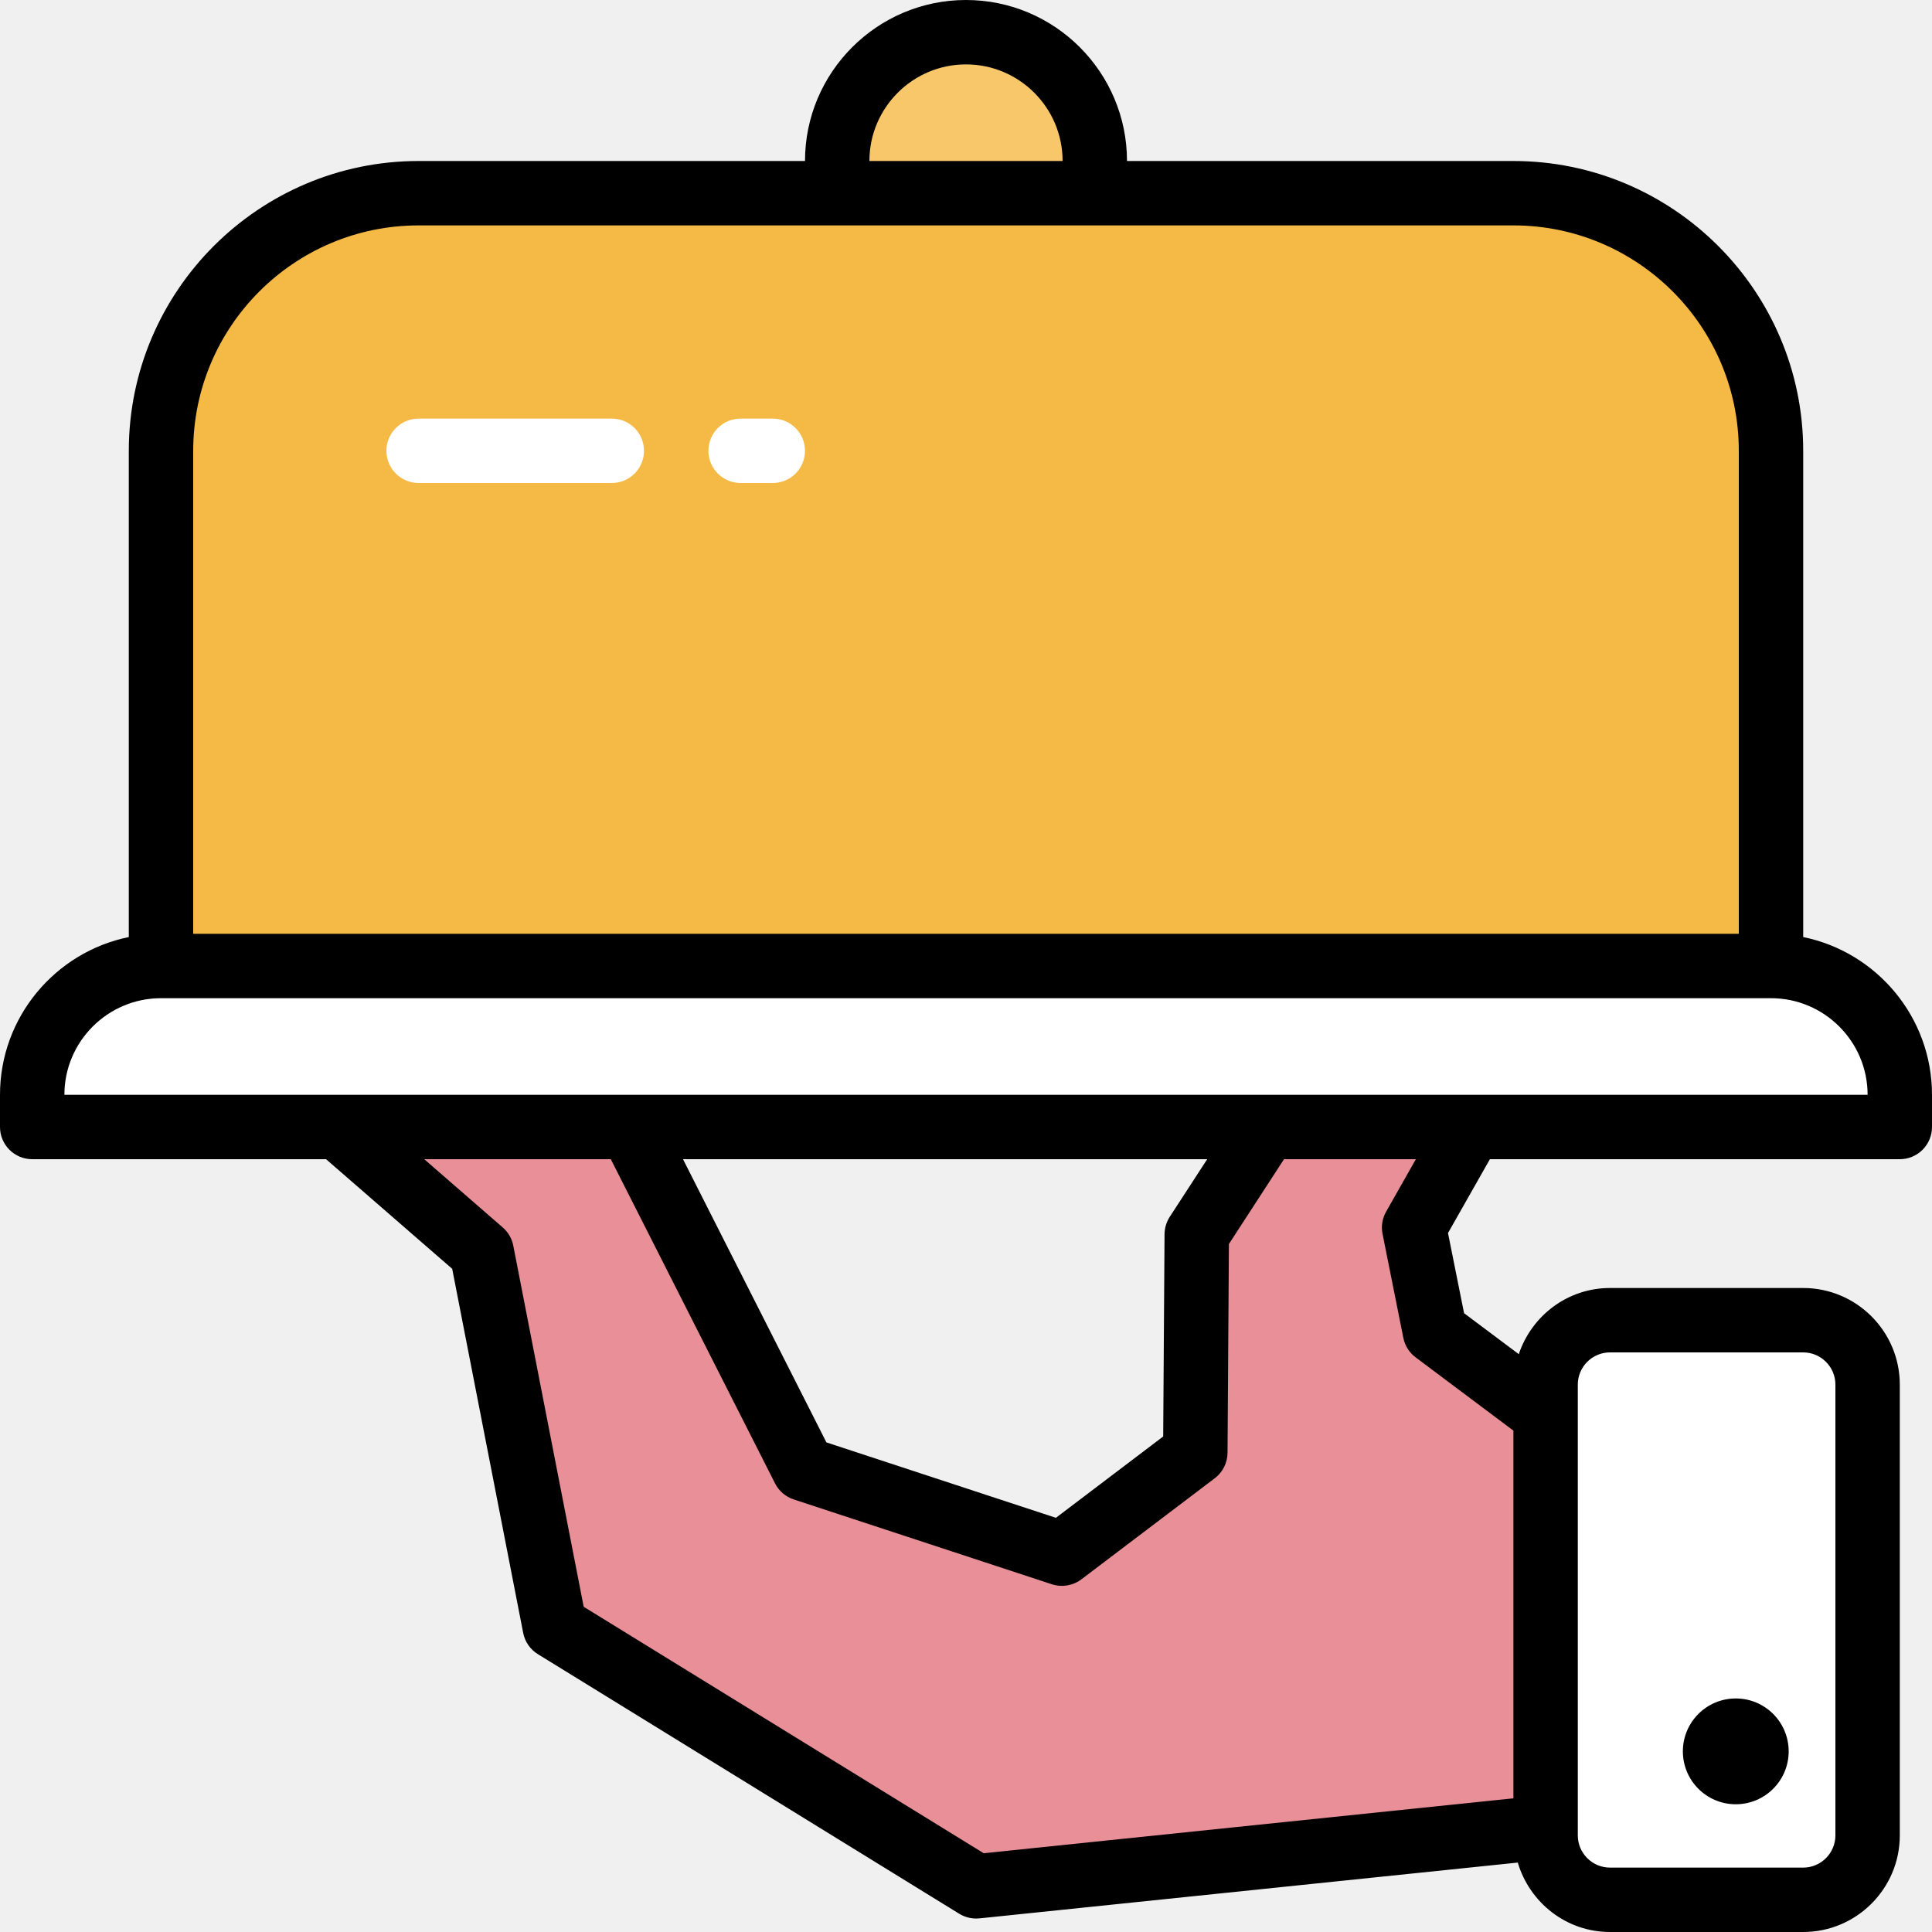
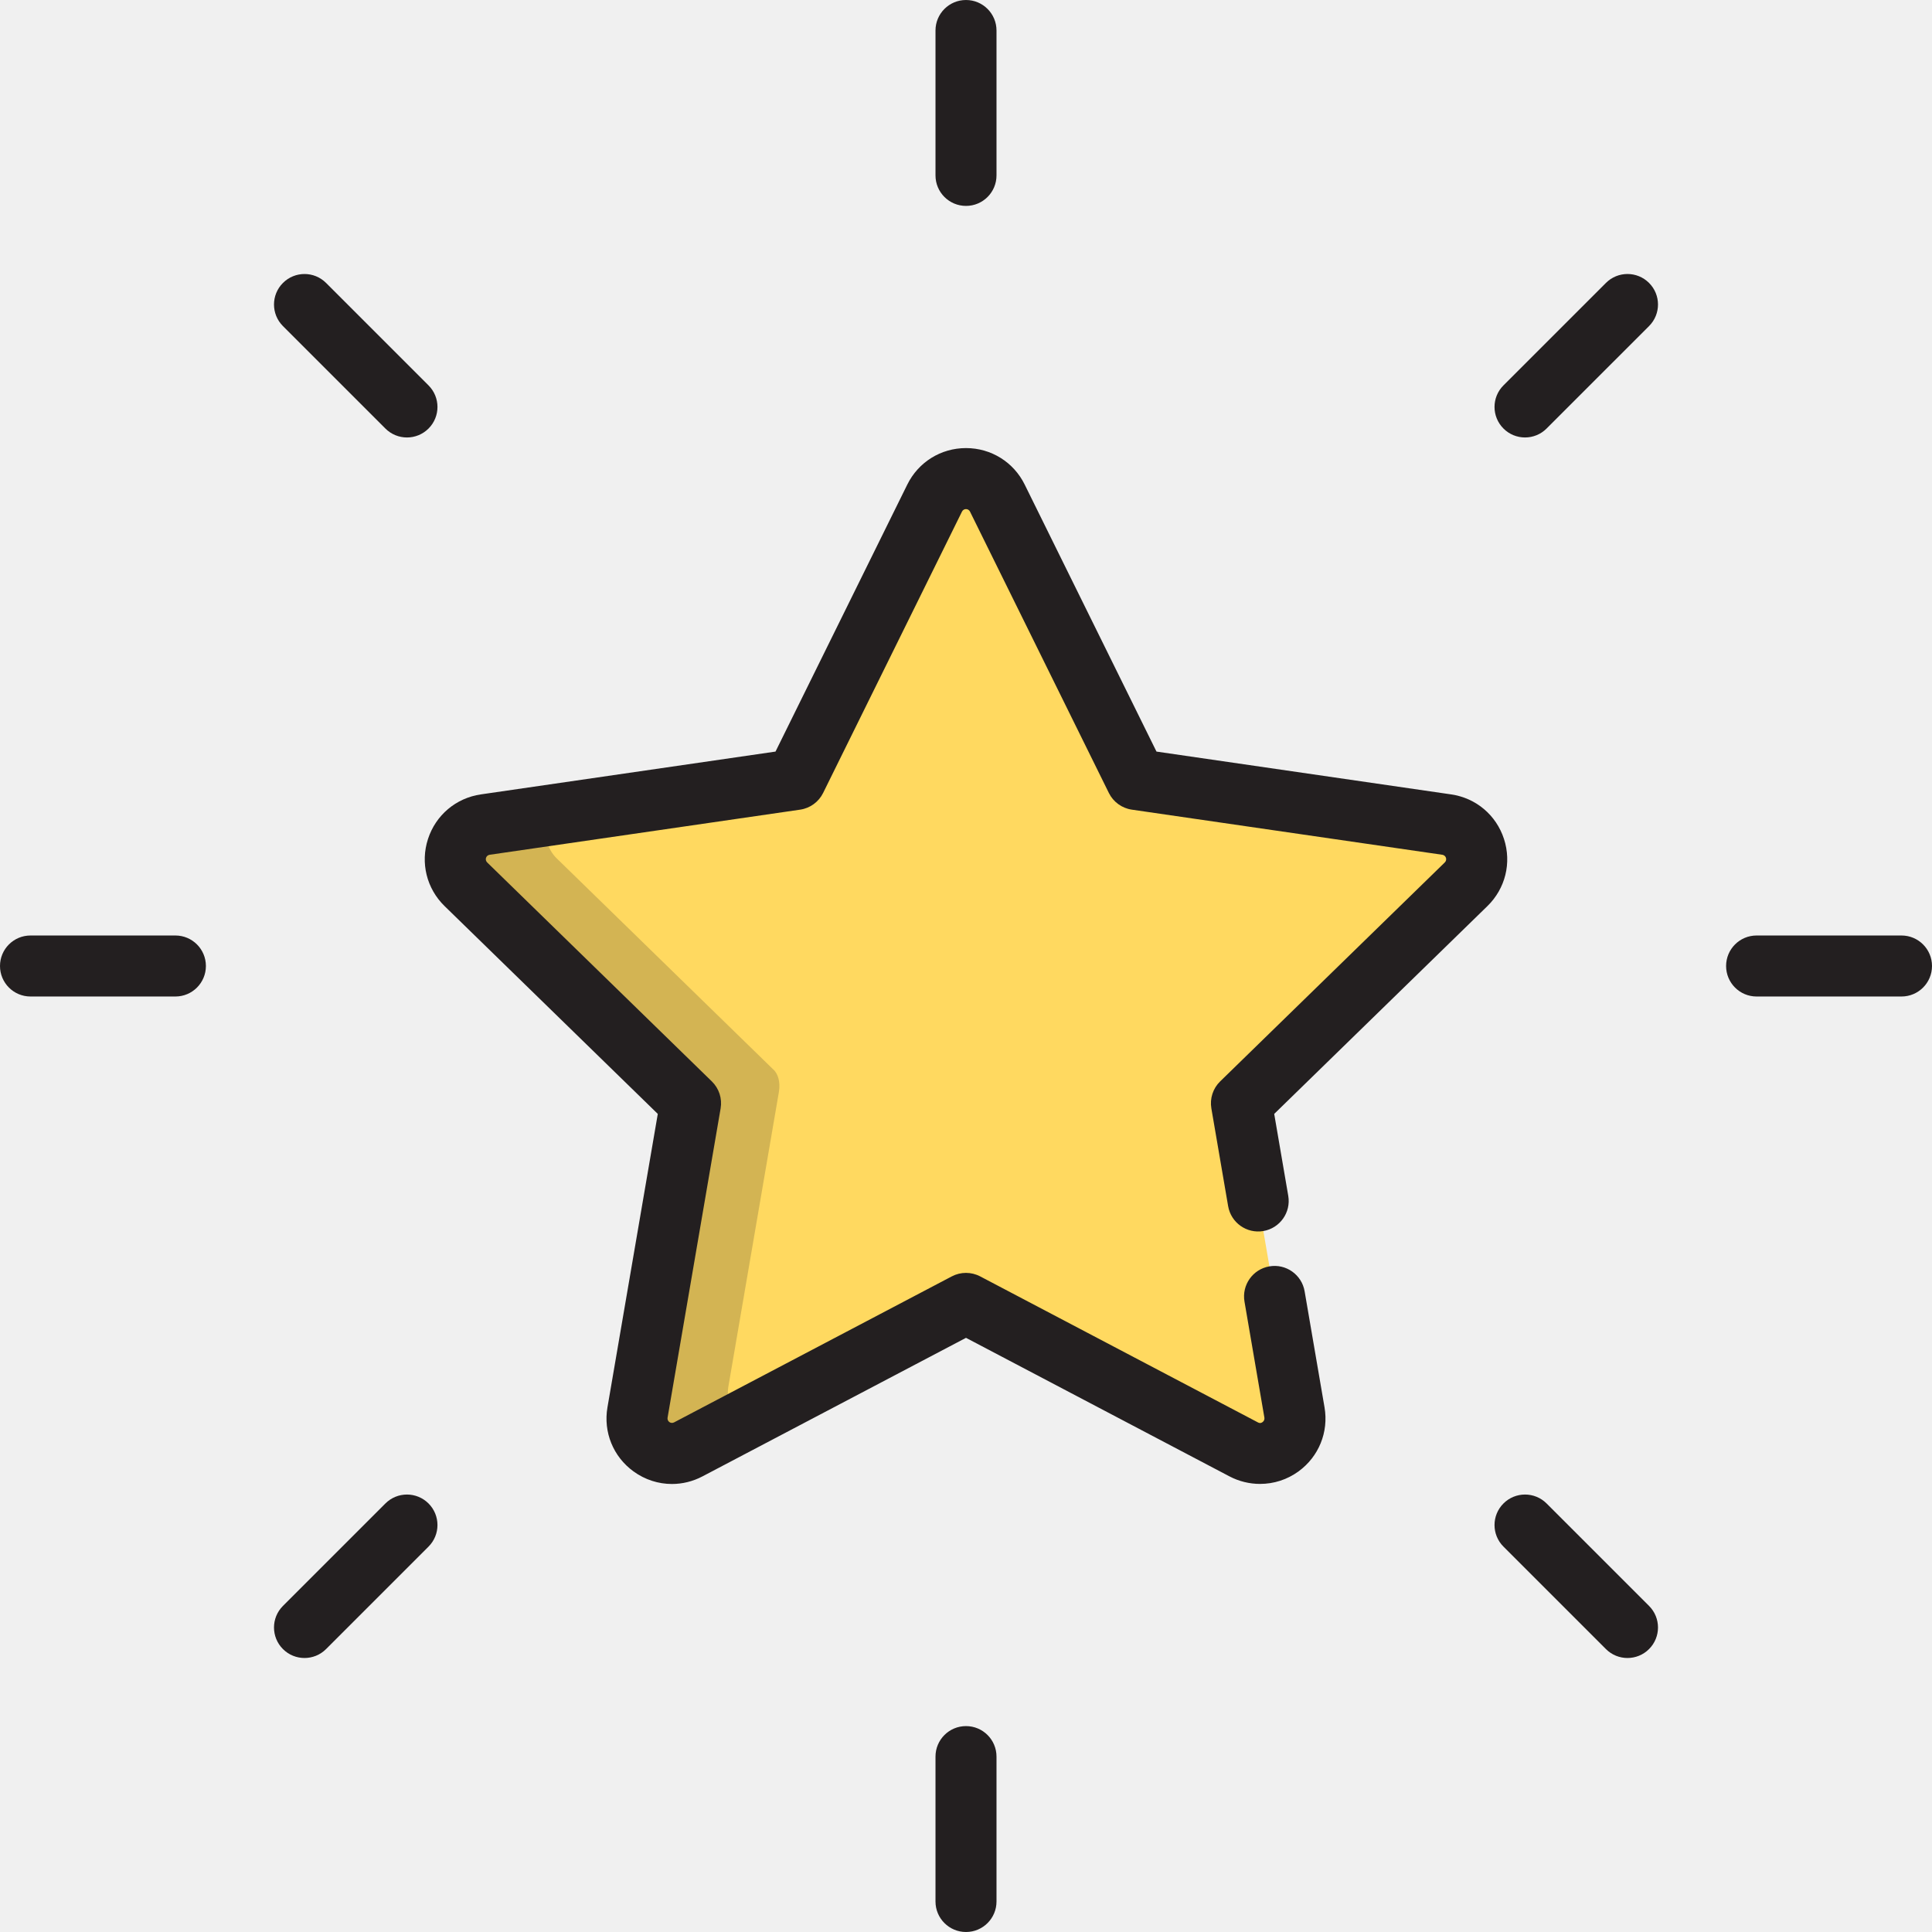
- <svg xmlns="http://www.w3.org/2000/svg" height="800px" width="800px" version="1.1" id="Layer_1" viewBox="0 0 480 480" xml:space="preserve">
-   <path style="fill:#FFFFFF;" d="M472,280H8v-8c0-17.672,14.328-32,32-32h400c17.672,0,32,14.328,32,32V280z" />
-   <path style="fill:#F7C76A;" d="M272,48h-64v-8c0-17.672,14.328-32,32-32l0,0c17.672,0,32,14.328,32,32V48z" />
-   <polygon style="fill:#E88F97;" points="84,280 119.664,311 137.832,404.168 242.52,468.664 384,454 384,351.432 356.496,330.824   351.328,304.984 365.496,280 314.664,280 297.336,306.664 296.976,360.88 263.832,386 199.688,364.92 156.664,280 " />
-   <path style="fill:#FFFFFF;" d="M464,456c0,8.84-7.16,16-16,16h-48c-8.84,0-16-7.16-16-16V344c0-8.84,7.16-16,16-16h48  c8.84,0,16,7.16,16,16V456z" />
-   <circle cx="431.248" cy="435.12" r="13.144" />
-   <path style="fill:#F5B945;" d="M440,240H40V112c0-35.344,28.656-64,64-64h272c35.344,0,64,28.656,64,64V240z" />
-   <path d="M448,232.808V112c0-39.696-32.304-72-72-72h-96c0-22.056-17.944-40-40-40s-40,17.944-40,40h-96c-39.696,0-72,32.304-72,72  v120.808C13.768,236.528,0,252.688,0,272v8c0,4.416,3.584,8,8,8h73.008l31.336,27.232l17.64,90.464  c0.424,2.192,1.752,4.112,3.656,5.28l104.688,64.496c1.264,0.776,2.72,1.184,4.192,1.184c0.272,0,0.552-0.016,0.824-0.04  l133.744-13.864C380.032,472.688,389.128,480,400,480h48c13.232,0,24-10.768,24-24V344c0-13.232-10.768-24-24-24h-48  c-10.576,0-19.472,6.92-22.664,16.44l-13.592-10.184l-3.992-19.912L370.16,288H472c4.416,0,8-3.584,8-8v-8  C480,252.688,466.232,236.528,448,232.808z M392,454V351.432V344c0-4.408,3.592-8,8-8h48c4.408,0,8,3.592,8,8v112  c0,4.408-3.592,8-8,8h-48c-4.408,0-8-3.592-8-8V454z M240,16c13.232,0,24,10.768,24,24h-48C216,26.768,226.768,16,240,16z M48,112  c0-30.88,25.12-56,56-56h104h64h104c30.88,0,56,25.12,56,56v120H48V112z M343.488,306.552l5.168,25.84  c0.384,1.928,1.472,3.656,3.048,4.832L376,355.432v91.352l-131.6,13.648L145.016,399.2l-17.496-89.728  c-0.336-1.752-1.256-3.336-2.608-4.504L105.4,288h46.352l40.8,80.536c0.96,1.888,2.624,3.328,4.64,3.992l64.144,21.08  c2.48,0.808,5.224,0.36,7.328-1.224l33.144-25.12c1.984-1.504,3.152-3.832,3.168-6.32l0.344-51.872L319.008,288h32.76l-7.392,13.04  C343.424,302.712,343.104,304.664,343.488,306.552z M169.688,288h130.24l-9.304,14.312c-0.832,1.28-1.28,2.776-1.296,4.304  l-0.336,50.272l-26.656,20.208L205.32,358.36L169.688,288z M365.504,272h-50.832h-158H84H16c0-13.232,10.768-24,24-24h400  c13.232,0,24,10.768,24,24H365.504z" />
+ <svg xmlns="http://www.w3.org/2000/svg" height="800px" width="800px" version="1.1" id="Layer_1" viewBox="0 0 512 512" xml:space="preserve">
+   <path style="fill:#FFD960;" d="M333.435,318.269l-4.442-25.895l59.546-58.041c2.527-2.465,3.437-6.148,2.345-9.501  c-1.089-3.355-3.99-5.801-7.482-6.309l-82.291-11.958l-36.804-74.567c-1.559-3.166-4.78-5.169-8.308-5.169s-6.752,2.003-8.312,5.169  l-36.803,74.567l-82.291,11.958c-3.488,0.507-6.392,2.952-7.483,6.309c-1.089,3.352-0.179,7.036,2.347,9.501l59.548,58.041  l-14.058,81.959c-0.598,3.476,0.831,6.99,3.685,9.065c2.853,2.074,6.64,2.348,9.761,0.705L256,345.407l73.6,38.695  c1.357,0.712,2.839,1.064,4.314,1.064c1.921,0,3.836-0.596,5.45-1.769c2.853-2.074,4.281-5.589,3.687-9.065l-5.277-30.767" />
+   <g style="opacity:0.2;">
+     <path style="fill:#231F20;" d="M193.023,367.477l13.371-77.961c0.547-3.188-0.467-4.978-1.137-5.775l-0.525-0.512l0,0l0,0   l-57.2-55.753c-2.527-2.465-3.436-6.148-2.348-9.501c0.234-0.716,0.563-1.379,0.949-2.001l-17.538,2.548   c-3.488,0.507-6.392,2.952-7.483,6.309c-1.089,3.352-0.179,7.036,2.347,9.501l59.548,58.041l-14.058,81.959   c-0.598,3.476,0.831,6.99,3.685,9.065c2.853,2.074,6.64,2.348,9.761,0.705l14.346-7.541c-0.011-0.008-0.023-0.013-0.033-0.02   C193.855,374.467,192.426,370.953,193.023,367.477z" />
+   </g>
  <g>
-     <path style="fill:#FFFFFF;" d="M152,120h-48c-4.416,0-8-3.584-8-8s3.584-8,8-8h48c4.416,0,8,3.584,8,8S156.416,120,152,120z" />
-     <path style="fill:#FFFFFF;" d="M192,120h-8c-4.416,0-8-3.584-8-8s3.584-8,8-8h8c4.416,0,8,3.584,8,8S196.416,120,192,120z" />
+     <path style="fill:#231F20;" d="M178.067,393.272c-3.583,0.001-7.143-1.123-10.185-3.335c-5.384-3.913-8.027-10.417-6.9-16.974   l13.339-77.767l-56.505-55.075c-4.763-4.65-6.445-11.464-4.392-17.786c2.06-6.332,7.428-10.855,14.01-11.812l78.084-11.347   l34.922-70.755c2.939-5.966,8.903-9.675,15.56-9.675c6.657,0,12.62,3.709,15.56,9.681l34.919,70.749l78.084,11.347   c6.587,0.956,11.957,5.483,14.009,11.814c2.057,6.316,0.376,13.133-4.389,17.782l-56.505,55.078l3.723,21.706   c0.756,4.4-2.2,8.58-6.601,9.335c-4.402,0.755-8.58-2.201-9.333-6.601l-4.442-25.895c-0.451-2.623,0.419-5.299,2.324-7.156   l59.546-58.041c0.32-0.312,0.439-0.787,0.301-1.209c-0.14-0.432-0.514-0.747-0.956-0.812l-82.292-11.958   c-2.633-0.383-4.91-2.036-6.087-4.423l-36.804-74.567c-0.203-0.411-0.607-0.662-1.058-0.662c-0.454,0-0.86,0.251-1.06,0.658   l-36.805,74.571c-1.178,2.386-3.454,4.04-6.088,4.423l-82.291,11.958c-0.443,0.065-0.819,0.383-0.958,0.81   c-0.137,0.421-0.017,0.9,0.305,1.215l59.545,58.038c1.906,1.857,2.775,4.533,2.324,7.156l-14.058,81.959   c-0.077,0.449,0.105,0.891,0.471,1.159c0.361,0.262,0.848,0.297,1.243,0.091l73.607-38.696c2.357-1.238,5.17-1.237,7.524,0   l73.6,38.694c0.323,0.169,0.711,0.302,1.248-0.089c0.361-0.262,0.548-0.72,0.472-1.164l-5.276-30.762   c-0.755-4.4,2.2-8.58,6.601-9.335c4.392-0.755,8.58,2.201,9.335,6.602l5.276,30.767c1.121,6.56-1.524,13.061-6.9,16.97   c-2.986,2.169-6.513,3.315-10.204,3.315c-2.801,0-5.593-0.689-8.072-1.991L256,354.541l-69.842,36.718   C183.597,392.606,180.825,393.272,178.067,393.272z" />
+     <path style="fill:#231F20;" d="M46.482,264.084H8.084C3.618,264.084,0,260.465,0,256c0-4.465,3.618-8.084,8.084-8.084h38.398   c4.465,0,8.084,3.62,8.084,8.084C54.566,260.465,50.948,264.084,46.482,264.084z" />
+     <path style="fill:#231F20;" d="M503.916,264.084h-38.398c-4.466,0-8.084-3.62-8.084-8.084c0-4.465,3.618-8.084,8.084-8.084h38.398   c4.466,0,8.084,3.62,8.084,8.084C512,260.465,508.382,264.084,503.916,264.084z" />
+     <path style="fill:#231F20;" d="M80.698,439.387c-2.07,0-4.138-0.789-5.717-2.368c-3.157-3.157-3.157-8.276,0.001-11.432   l27.151-27.15c3.156-3.157,8.275-3.157,11.432,0c3.157,3.157,3.157,8.276-0.001,11.432L86.413,437.02   C84.836,438.598,82.766,439.387,80.698,439.387z" />
+     <path style="fill:#231F20;" d="M404.149,115.932c-2.07,0-4.138-0.789-5.717-2.368c-3.157-3.157-3.157-8.276,0.001-11.433   l27.152-27.15c3.157-3.158,8.276-3.157,11.432,0c3.157,3.157,3.157,8.276-0.001,11.432l-27.152,27.15   C408.287,115.143,406.218,115.932,404.149,115.932z" />
+     <path style="fill:#231F20;" d="M256,511.999c-4.466,0-8.084-3.62-8.084-8.084v-38.397c0-4.465,3.618-8.084,8.084-8.084   s8.084,3.62,8.084,8.084v38.397C264.084,508.379,260.466,511.999,256,511.999z" />
+     <path style="fill:#231F20;" d="M256,54.567c-4.466,0-8.084-3.62-8.084-8.084V8.085c0-4.465,3.618-8.084,8.084-8.084   s8.084,3.62,8.084,8.084v38.398C264.084,50.948,260.466,54.567,256,54.567z" />
+     <path style="fill:#231F20;" d="M431.301,439.387c-2.068,0-4.138-0.789-5.716-2.368l-27.152-27.151   c-3.158-3.157-3.158-8.276-0.001-11.432c3.158-3.157,8.277-3.157,11.432,0l27.152,27.15c3.158,3.157,3.158,8.276,0.001,11.432   C435.439,438.598,433.37,439.387,431.301,439.387z" />
+     <path style="fill:#231F20;" d="M107.85,115.934c-2.07,0-4.138-0.789-5.717-2.368L74.982,86.415c-3.157-3.157-3.157-8.276,0-11.432   c3.159-3.157,8.277-3.157,11.433,0l27.151,27.152c3.157,3.157,3.157,8.276,0,11.433   C111.988,115.145,109.918,115.934,107.85,115.934z" />
  </g>
</svg>
